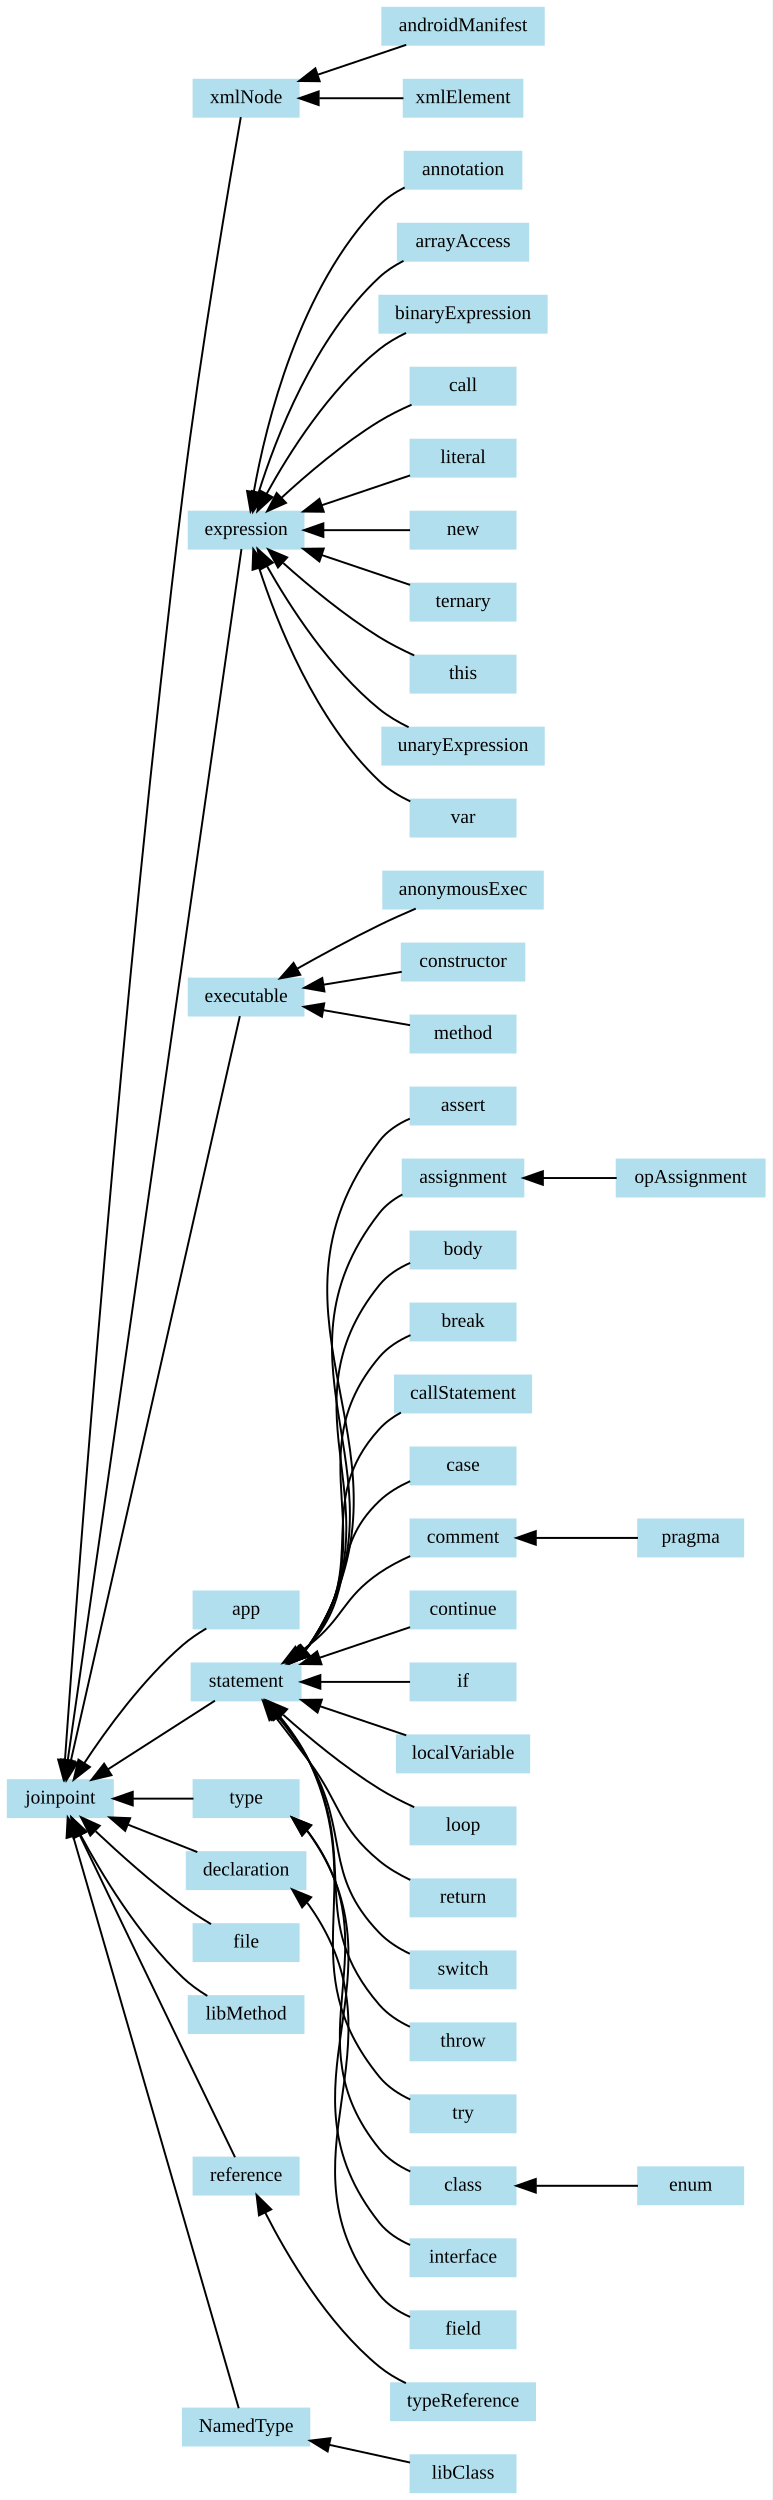
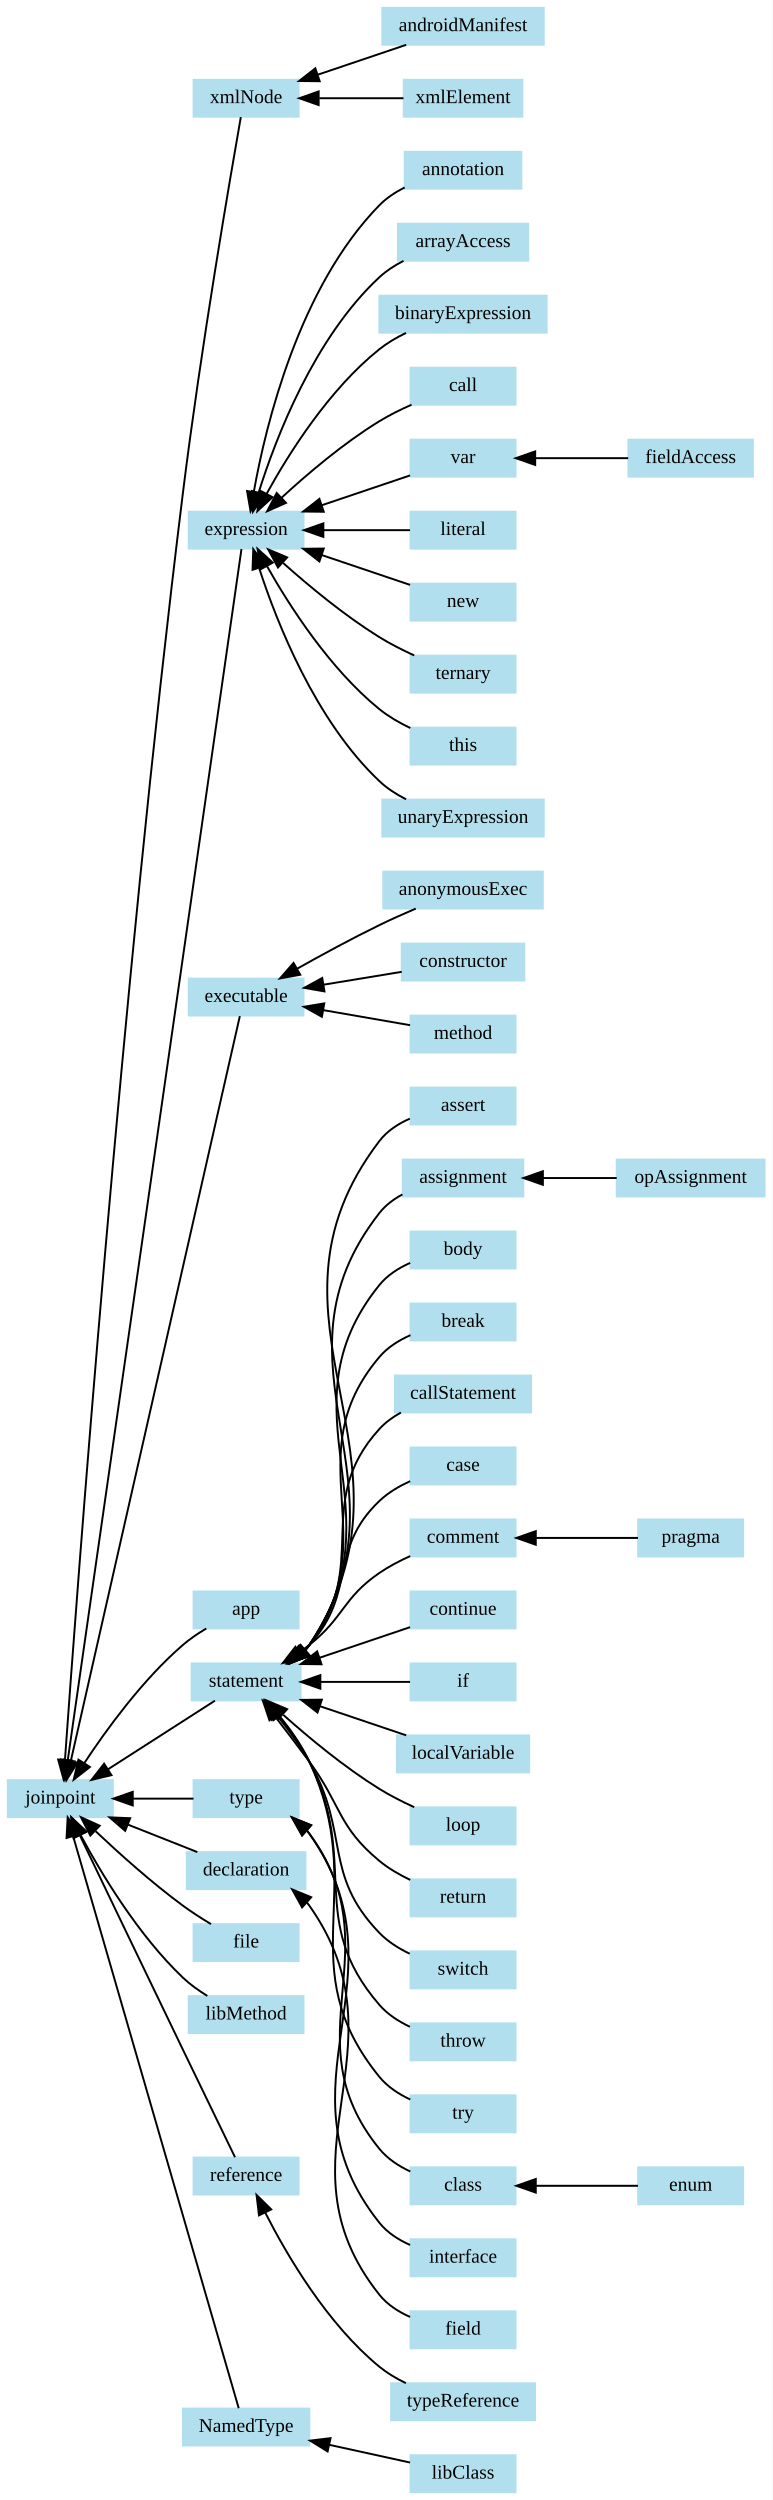
<svg xmlns="http://www.w3.org/2000/svg" width="397pt" height="1285pt" viewBox="0.00 0.00 397.00 1285.00">
  <g id="graph0" class="graph" transform="scale(1 1) rotate(0) translate(4 1281)">
    <polygon fill="white" stroke="transparent" points="-4,4 -4,-1281 393,-1281 393,4 -4,4" />
    <g id="node1" class="node">
      <polygon fill="#b2dfee" stroke="#b2dfee" points="155,-43 90,-43 90,-24 155,-24 155,-43" />
      <text text-anchor="middle" x="122.5" y="-31" font-family="Times New Roman,serif" font-size="10.00">NamedType</text>
    </g>
    <g id="node2" class="node">
      <polygon fill="#b2dfee" stroke="#b2dfee" points="54,-366 0,-366 0,-347 54,-347 54,-366" />
      <text text-anchor="middle" x="27" y="-354" font-family="Times New Roman,serif" font-size="10.00">joinpoint</text>
    </g>
    <g id="edge1" class="edge">
      <path fill="none" stroke="black" d="M118.7,-43.17C105.74,-87.93 51.45,-275.5 33.66,-336.93" />
      <polygon fill="black" stroke="black" points="30.21,-336.29 30.79,-346.87 36.93,-338.24 30.21,-336.29" />
    </g>
    <g id="node3" class="node">
      <polygon fill="#b2dfee" stroke="#b2dfee" points="275.5,-1277 192.5,-1277 192.5,-1258 275.5,-1258 275.5,-1277" />
      <text text-anchor="middle" x="234" y="-1265" font-family="Times New Roman,serif" font-size="10.00">androidManifest</text>
    </g>
    <g id="node4" class="node">
      <polygon fill="#b2dfee" stroke="#b2dfee" points="149.5,-1240 95.5,-1240 95.5,-1221 149.5,-1221 149.5,-1240" />
      <text text-anchor="middle" x="122.5" y="-1228" font-family="Times New Roman,serif" font-size="10.00">xmlNode</text>
    </g>
    <g id="edge2" class="edge">
      <path fill="none" stroke="black" d="M204.8,-1257.97C191,-1253.31 174.24,-1247.64 159.52,-1242.67" />
      <polygon fill="black" stroke="black" points="160.32,-1239.25 149.72,-1239.36 158.08,-1245.88 160.32,-1239.25" />
    </g>
-     <g id="edge49" class="edge">
+     <g id="edge50" class="edge">
      <path fill="none" stroke="black" d="M119.78,-1220.81C114.65,-1191.66 99.24,-1102.18 90,-1027.5 58.32,-771.32 35.19,-458.27 29.41,-376.7" />
      <polygon fill="black" stroke="black" points="32.88,-376.11 28.68,-366.38 25.89,-376.6 32.88,-376.11" />
    </g>
    <g id="node5" class="node">
      <polygon fill="#b2dfee" stroke="#b2dfee" points="264,-1203 204,-1203 204,-1184 264,-1184 264,-1203" />
      <text text-anchor="middle" x="234" y="-1191" font-family="Times New Roman,serif" font-size="10.00">annotation</text>
    </g>
    <g id="node6" class="node">
      <polygon fill="#b2dfee" stroke="#b2dfee" points="152,-1018 93,-1018 93,-999 152,-999 152,-1018" />
      <text text-anchor="middle" x="122.5" y="-1006" font-family="Times New Roman,serif" font-size="10.00">expression</text>
    </g>
    <g id="edge3" class="edge">
      <path fill="none" stroke="black" d="M203.99,-1184.65C199.23,-1182.25 194.66,-1179.24 191,-1175.5 149.72,-1133.35 132.62,-1062.62 126.48,-1028.33" />
      <polygon fill="black" stroke="black" points="129.89,-1027.49 124.8,-1018.19 122.99,-1028.63 129.89,-1027.49" />
    </g>
    <g id="edge22" class="edge">
      <path fill="none" stroke="black" d="M120.11,-998.78C109.78,-926.78 45.21,-476.52 30.83,-376.27" />
      <polygon fill="black" stroke="black" points="34.29,-375.68 29.4,-366.28 27.36,-376.67 34.29,-375.68" />
    </g>
    <g id="node7" class="node">
      <polygon fill="#b2dfee" stroke="#b2dfee" points="275,-833 193,-833 193,-814 275,-814 275,-833" />
      <text text-anchor="middle" x="234" y="-821" font-family="Times New Roman,serif" font-size="10.00">anonymousExec</text>
    </g>
    <g id="node8" class="node">
      <polygon fill="#b2dfee" stroke="#b2dfee" points="152,-778 93,-778 93,-759 152,-759 152,-778" />
      <text text-anchor="middle" x="122.5" y="-766" font-family="Times New Roman,serif" font-size="10.00">executable</text>
    </g>
    <g id="edge4" class="edge">
      <path fill="none" stroke="black" d="M209.71,-813.99C203.57,-811.36 196.99,-808.42 191,-805.5 176.83,-798.6 161.39,-790.2 148.86,-783.16" />
      <polygon fill="black" stroke="black" points="150.33,-779.97 139.91,-778.08 146.88,-786.06 150.33,-779.97" />
    </g>
    <g id="edge21" class="edge">
      <path fill="none" stroke="black" d="M119.28,-758.72C107.18,-705.4 49.09,-449.42 32.46,-376.14" />
      <polygon fill="black" stroke="black" points="35.78,-374.98 30.16,-366.01 28.96,-376.53 35.78,-374.98" />
    </g>
    <g id="node9" class="node">
      <polygon fill="#b2dfee" stroke="#b2dfee" points="149.5,-463 95.5,-463 95.5,-444 149.5,-444 149.5,-463" />
      <text text-anchor="middle" x="122.5" y="-451" font-family="Times New Roman,serif" font-size="10.00">app</text>
    </g>
    <g id="edge5" class="edge">
      <path fill="none" stroke="black" d="M102.05,-443.96C97.87,-441.49 93.62,-438.63 90,-435.5 69.29,-417.62 50.67,-391.97 39.36,-374.8" />
      <polygon fill="black" stroke="black" points="42.21,-372.76 33.87,-366.24 36.32,-376.54 42.21,-372.76" />
    </g>
    <g id="node10" class="node">
      <polygon fill="#b2dfee" stroke="#b2dfee" points="267.5,-1166 200.5,-1166 200.5,-1147 267.5,-1147 267.5,-1166" />
      <text text-anchor="middle" x="234" y="-1154" font-family="Times New Roman,serif" font-size="10.00">arrayAccess</text>
    </g>
    <g id="edge6" class="edge">
      <path fill="none" stroke="black" d="M203.41,-1146.92C198.93,-1144.63 194.6,-1141.85 191,-1138.5 157.44,-1107.34 137.69,-1055.68 128.93,-1027.79" />
      <polygon fill="black" stroke="black" points="132.24,-1026.62 126.02,-1018.04 125.53,-1028.63 132.24,-1026.62" />
    </g>
    <g id="node11" class="node">
      <polygon fill="#b2dfee" stroke="#b2dfee" points="261,-722 207,-722 207,-703 261,-703 261,-722" />
      <text text-anchor="middle" x="234" y="-710" font-family="Times New Roman,serif" font-size="10.00">assert</text>
    </g>
    <g id="node12" class="node">
      <polygon fill="#b2dfee" stroke="#b2dfee" points="150.5,-426 94.5,-426 94.5,-407 150.5,-407 150.5,-426" />
      <text text-anchor="middle" x="122.5" y="-414" font-family="Times New Roman,serif" font-size="10.00">statement</text>
    </g>
    <g id="edge7" class="edge">
      <path fill="none" stroke="black" d="M206.64,-706.02C200.67,-703.38 194.95,-699.67 191,-694.5 120.48,-602.12 218.99,-532.52 155,-435.5 154.38,-434.57 153.71,-433.67 152.98,-432.82" />
      <polygon fill="black" stroke="black" points="155.15,-430.07 145.32,-426.1 150.53,-435.33 155.15,-430.07" />
    </g>
-     <g id="edge38" class="edge">
+     <g id="edge39" class="edge">
      <path fill="none" stroke="black" d="M106.48,-406.86C91.62,-397.33 68.67,-382.6 51.41,-371.52" />
      <polygon fill="black" stroke="black" points="53.29,-368.57 42.99,-366.12 49.51,-374.46 53.29,-368.57" />
    </g>
    <g id="node13" class="node">
      <polygon fill="#b2dfee" stroke="#b2dfee" points="265,-685 203,-685 203,-666 265,-666 265,-685" />
      <text text-anchor="middle" x="234" y="-673" font-family="Times New Roman,serif" font-size="10.00">assignment</text>
    </g>
    <g id="edge8" class="edge">
      <path fill="none" stroke="black" d="M202.84,-667.06C198.31,-664.63 194.13,-661.5 191,-657.5 129.45,-578.74 210.98,-518.31 155,-435.5 154.37,-434.57 153.69,-433.69 152.95,-432.83" />
      <polygon fill="black" stroke="black" points="155.1,-430.07 145.26,-426.15 150.51,-435.35 155.1,-430.07" />
    </g>
    <g id="node14" class="node">
      <polygon fill="#b2dfee" stroke="#b2dfee" points="277,-1129 191,-1129 191,-1110 277,-1110 277,-1129" />
      <text text-anchor="middle" x="234" y="-1117" font-family="Times New Roman,serif" font-size="10.00">binaryExpression</text>
    </g>
    <g id="edge9" class="edge">
      <path fill="none" stroke="black" d="M204.7,-1109.87C199.86,-1107.55 195.09,-1104.77 191,-1101.5 165.14,-1080.85 144.46,-1047.92 133.1,-1027.29" />
      <polygon fill="black" stroke="black" points="136.08,-1025.44 128.29,-1018.26 129.9,-1028.73 136.08,-1025.44" />
    </g>
    <g id="node15" class="node">
      <polygon fill="#b2dfee" stroke="#b2dfee" points="261,-648 207,-648 207,-629 261,-629 261,-648" />
      <text text-anchor="middle" x="234" y="-636" font-family="Times New Roman,serif" font-size="10.00">body</text>
    </g>
    <g id="edge10" class="edge">
      <path fill="none" stroke="black" d="M206.83,-631.87C200.86,-629.23 195.09,-625.56 191,-620.5 138.39,-555.32 202.99,-504.15 155,-435.5 154.36,-434.58 153.66,-433.7 152.91,-432.86" />
      <polygon fill="black" stroke="black" points="155.03,-430.07 145.17,-426.21 150.47,-435.38 155.03,-430.07" />
    </g>
    <g id="node16" class="node">
      <polygon fill="#b2dfee" stroke="#b2dfee" points="261,-611 207,-611 207,-592 261,-592 261,-611" />
      <text text-anchor="middle" x="234" y="-599" font-family="Times New Roman,serif" font-size="10.00">break</text>
    </g>
    <g id="edge11" class="edge">
      <path fill="none" stroke="black" d="M206.99,-594.74C201.02,-592.1 195.2,-588.47 191,-583.5 147.27,-531.82 195.06,-490.07 155,-435.5 154.23,-434.46 153.39,-433.46 152.49,-432.51" />
      <polygon fill="black" stroke="black" points="154.65,-429.75 144.71,-426.09 150.2,-435.15 154.65,-429.75" />
    </g>
    <g id="node17" class="node">
      <polygon fill="#b2dfee" stroke="#b2dfee" points="261,-1092 207,-1092 207,-1073 261,-1073 261,-1092" />
      <text text-anchor="middle" x="234" y="-1080" font-family="Times New Roman,serif" font-size="10.00">call</text>
    </g>
    <g id="edge12" class="edge">
      <path fill="none" stroke="black" d="M207.54,-1072.98C201.94,-1070.51 196.14,-1067.64 191,-1064.5 172.5,-1053.19 153.69,-1037.13 140.64,-1025.1" />
      <polygon fill="black" stroke="black" points="143,-1022.52 133.32,-1018.22 138.2,-1027.62 143,-1022.52" />
    </g>
    <g id="node18" class="node">
      <polygon fill="#b2dfee" stroke="#b2dfee" points="269,-574 199,-574 199,-555 269,-555 269,-574" />
      <text text-anchor="middle" x="234" y="-562" font-family="Times New Roman,serif" font-size="10.00">callStatement</text>
    </g>
    <g id="edge13" class="edge">
      <path fill="none" stroke="black" d="M202.06,-554.95C197.95,-552.68 194.1,-549.9 191,-546.5 156.04,-508.19 187.24,-476.12 155,-435.5 154.17,-434.46 153.27,-433.46 152.32,-432.51" />
      <polygon fill="black" stroke="black" points="154.18,-429.52 144.17,-426.04 149.83,-435 154.18,-429.52" />
    </g>
    <g id="node19" class="node">
      <polygon fill="#b2dfee" stroke="#b2dfee" points="261,-537 207,-537 207,-518 261,-518 261,-537" />
      <text text-anchor="middle" x="234" y="-525" font-family="Times New Roman,serif" font-size="10.00">case</text>
    </g>
    <g id="edge14" class="edge">
      <path fill="none" stroke="black" d="M206.82,-519.69C201.13,-517.11 195.48,-513.77 191,-509.5 164.53,-484.26 179.67,-462.5 155,-435.5 153.98,-434.38 152.87,-433.3 151.71,-432.28" />
      <polygon fill="black" stroke="black" points="153.58,-429.3 143.46,-426.16 149.41,-434.93 153.58,-429.3" />
    </g>
    <g id="node20" class="node">
      <polygon fill="#b2dfee" stroke="#b2dfee" points="261,-167 207,-167 207,-148 261,-148 261,-167" />
      <text text-anchor="middle" x="234" y="-155" font-family="Times New Roman,serif" font-size="10.00">class</text>
    </g>
    <g id="node21" class="node">
      <polygon fill="#b2dfee" stroke="#b2dfee" points="149.5,-366 95.5,-366 95.5,-347 149.5,-347 149.5,-366" />
      <text text-anchor="middle" x="122.5" y="-354" font-family="Times New Roman,serif" font-size="10.00">type</text>
    </g>
    <g id="edge15" class="edge">
      <path fill="none" stroke="black" d="M206.9,-164.84C200.93,-167.63 195.14,-171.41 191,-176.5 144.49,-233.74 198.76,-279.13 155,-338.5 154.63,-339.01 154.23,-339.5 153.82,-339.98" />
      <polygon fill="black" stroke="black" points="151.27,-337.57 146.04,-346.79 155.87,-342.84 151.27,-337.57" />
    </g>
-     <g id="edge44" class="edge">
+     <g id="edge45" class="edge">
      <path fill="none" stroke="black" d="M95.46,-356.5C85.81,-356.5 74.69,-356.5 64.3,-356.5" />
      <polygon fill="black" stroke="black" points="64.23,-353 54.23,-356.5 64.23,-360 64.23,-353" />
    </g>
    <g id="node22" class="node">
      <polygon fill="#b2dfee" stroke="#b2dfee" points="261,-500 207,-500 207,-481 261,-481 261,-500" />
      <text text-anchor="middle" x="234" y="-488" font-family="Times New Roman,serif" font-size="10.00">comment</text>
    </g>
    <g id="edge16" class="edge">
      <path fill="none" stroke="black" d="M206.84,-481.18C201.39,-478.73 195.84,-475.82 191,-472.5 172.09,-459.51 172.97,-449.76 155,-435.5 153.42,-434.25 151.76,-433.02 150.05,-431.82" />
      <polygon fill="black" stroke="black" points="151.66,-428.69 141.36,-426.19 147.85,-434.57 151.66,-428.69" />
    </g>
    <g id="node23" class="node">
      <polygon fill="#b2dfee" stroke="#b2dfee" points="265.5,-796 202.5,-796 202.5,-777 265.5,-777 265.5,-796" />
      <text text-anchor="middle" x="234" y="-784" font-family="Times New Roman,serif" font-size="10.00">constructor</text>
    </g>
    <g id="edge17" class="edge">
      <path fill="none" stroke="black" d="M202.5,-781.49C190.11,-779.45 175.66,-777.07 162.52,-774.91" />
      <polygon fill="black" stroke="black" points="162.77,-771.41 152.33,-773.24 161.63,-778.32 162.77,-771.41" />
    </g>
    <g id="node24" class="node">
      <polygon fill="#b2dfee" stroke="#b2dfee" points="261,-463 207,-463 207,-444 261,-444 261,-463" />
      <text text-anchor="middle" x="234" y="-451" font-family="Times New Roman,serif" font-size="10.00">continue</text>
    </g>
    <g id="edge18" class="edge">
      <path fill="none" stroke="black" d="M206.77,-444.64C192.86,-439.94 175.55,-434.09 160.31,-428.94" />
      <polygon fill="black" stroke="black" points="161.25,-425.56 150.66,-425.68 159.01,-432.19 161.25,-425.56" />
    </g>
    <g id="node25" class="node">
      <polygon fill="#b2dfee" stroke="#b2dfee" points="153,-329 92,-329 92,-310 153,-310 153,-329" />
      <text text-anchor="middle" x="122.5" y="-317" font-family="Times New Roman,serif" font-size="10.00">declaration</text>
    </g>
    <g id="edge19" class="edge">
      <path fill="none" stroke="black" d="M97.42,-329.03C86.6,-333.31 73.64,-338.44 61.86,-343.1" />
      <polygon fill="black" stroke="black" points="60.33,-339.94 52.32,-346.88 62.91,-346.45 60.33,-339.94" />
    </g>
    <g id="node26" class="node">
      <polygon fill="#b2dfee" stroke="#b2dfee" points="378,-167 324,-167 324,-148 378,-148 378,-167" />
      <text text-anchor="middle" x="351" y="-155" font-family="Times New Roman,serif" font-size="10.00">enum</text>
    </g>
    <g id="edge20" class="edge">
      <path fill="none" stroke="black" d="M323.9,-157.5C308.43,-157.5 288.57,-157.5 271.56,-157.5" />
      <polygon fill="black" stroke="black" points="271.39,-154 261.39,-157.5 271.39,-161 271.39,-154" />
    </g>
    <g id="node27" class="node">
      <polygon fill="#b2dfee" stroke="#b2dfee" points="261,-93 207,-93 207,-74 261,-74 261,-93" />
      <text text-anchor="middle" x="234" y="-81" font-family="Times New Roman,serif" font-size="10.00">field</text>
    </g>
    <g id="edge23" class="edge">
      <path fill="none" stroke="black" d="M206.78,-90.09C200.81,-92.73 195.05,-96.41 191,-101.5 134.77,-172.18 207.1,-227.72 155,-301.5 154.64,-302.01 154.25,-302.52 153.85,-303.01" />
      <polygon fill="black" stroke="black" points="151.29,-300.6 146.15,-309.87 155.95,-305.83 151.29,-300.6" />
    </g>
    <g id="node28" class="node">
+       <polygon fill="#b2dfee" stroke="#b2dfee" points="383,-1055 319,-1055 319,-1036 383,-1036 383,-1055" />
+       <text text-anchor="middle" x="351" y="-1043" font-family="Times New Roman,serif" font-size="10.00">fieldAccess</text>
+     </g>
+     <g id="node29" class="node">
+       <polygon fill="#b2dfee" stroke="#b2dfee" points="261,-1055 207,-1055 207,-1036 261,-1036 261,-1055" />
+       <text text-anchor="middle" x="234" y="-1043" font-family="Times New Roman,serif" font-size="10.00">var</text>
+     </g>
+     <g id="edge24" class="edge">
+       <path fill="none" stroke="black" d="M318.88,-1045.5C304.18,-1045.5 286.54,-1045.5 271.24,-1045.5" />
+       <polygon fill="black" stroke="black" points="271.09,-1042 261.09,-1045.5 271.09,-1049 271.09,-1042" />
+     </g>
+     <g id="edge48" class="edge">
+       <path fill="none" stroke="black" d="M206.77,-1036.64C193.17,-1032.04 176.32,-1026.35 161.34,-1021.29" />
+       <polygon fill="black" stroke="black" points="162.41,-1017.95 151.82,-1018.07 160.17,-1024.58 162.41,-1017.95" />
+     </g>
+     <g id="node30" class="node">
      <polygon fill="#b2dfee" stroke="#b2dfee" points="149.5,-292 95.5,-292 95.5,-273 149.5,-273 149.5,-292" />
      <text text-anchor="middle" x="122.5" y="-280" font-family="Times New Roman,serif" font-size="10.00">file</text>
    </g>
-     <g id="edge24" class="edge">
+     <g id="edge25" class="edge">
      <path fill="none" stroke="black" d="M104.46,-292.01C99.66,-294.88 94.53,-298.17 90,-301.5 73.99,-313.28 57.21,-328.36 45.15,-339.75" />
      <polygon fill="black" stroke="black" points="42.42,-337.51 37.62,-346.96 47.26,-342.57 42.42,-337.51" />
    </g>
-     <g id="node29" class="node">
+     <g id="node31" class="node">
      <polygon fill="#b2dfee" stroke="#b2dfee" points="261,-426 207,-426 207,-407 261,-407 261,-426" />
      <text text-anchor="middle" x="234" y="-414" font-family="Times New Roman,serif" font-size="10.00">if</text>
    </g>
-     <g id="edge25" class="edge">
+     <g id="edge26" class="edge">
      <path fill="none" stroke="black" d="M206.77,-416.5C192.99,-416.5 175.87,-416.5 160.75,-416.5" />
      <polygon fill="black" stroke="black" points="160.66,-413 150.66,-416.5 160.66,-420 160.66,-413" />
    </g>
-     <g id="node30" class="node">
+     <g id="node32" class="node">
      <polygon fill="#b2dfee" stroke="#b2dfee" points="261,-130 207,-130 207,-111 261,-111 261,-130" />
      <text text-anchor="middle" x="234" y="-118" font-family="Times New Roman,serif" font-size="10.00">interface</text>
    </g>
-     <g id="edge26" class="edge">
+     <g id="edge27" class="edge">
      <path fill="none" stroke="black" d="M206.78,-127.09C200.81,-129.73 195.05,-133.41 191,-138.5 134.77,-209.18 207.1,-264.72 155,-338.5 154.64,-339.01 154.25,-339.52 153.85,-340.01" />
      <polygon fill="black" stroke="black" points="151.29,-337.6 146.15,-346.87 155.95,-342.83 151.29,-337.6" />
    </g>
-     <g id="node31" class="node">
+     <g id="node33" class="node">
      <polygon fill="#b2dfee" stroke="#b2dfee" points="261,-19 207,-19 207,0 261,0 261,-19" />
      <text text-anchor="middle" x="234" y="-7" font-family="Times New Roman,serif" font-size="10.00">libClass</text>
    </g>
-     <g id="edge27" class="edge">
+     <g id="edge28" class="edge">
      <path fill="none" stroke="black" d="M206.77,-15.25C194.35,-17.97 179.21,-21.29 165.26,-24.35" />
      <polygon fill="black" stroke="black" points="164.39,-20.95 155.37,-26.51 165.89,-27.79 164.39,-20.95" />
    </g>
-     <g id="node32" class="node">
+     <g id="node34" class="node">
      <polygon fill="#b2dfee" stroke="#b2dfee" points="152,-255 93,-255 93,-236 152,-236 152,-255" />
      <text text-anchor="middle" x="122.5" y="-243" font-family="Times New Roman,serif" font-size="10.00">libMethod</text>
    </g>
-     <g id="edge28" class="edge">
+     <g id="edge29" class="edge">
      <path fill="none" stroke="black" d="M102.56,-255.1C98.17,-257.8 93.7,-260.98 90,-264.5 67.08,-286.3 48.05,-318 37.35,-337.92" />
      <polygon fill="black" stroke="black" points="34.18,-336.42 32.66,-346.9 40.39,-339.66 34.18,-336.42" />
    </g>
-     <g id="node33" class="node">
-       <polygon fill="#b2dfee" stroke="#b2dfee" points="261,-1055 207,-1055 207,-1036 261,-1036 261,-1055" />
-       <text text-anchor="middle" x="234" y="-1043" font-family="Times New Roman,serif" font-size="10.00">literal</text>
-     </g>
-     <g id="edge29" class="edge">
-       <path fill="none" stroke="black" d="M206.77,-1036.64C193.17,-1032.04 176.32,-1026.35 161.34,-1021.29" />
-       <polygon fill="black" stroke="black" points="162.41,-1017.95 151.82,-1018.07 160.17,-1024.58 162.41,-1017.95" />
-     </g>
-     <g id="node34" class="node">
+     <g id="node35" class="node">
+       <polygon fill="#b2dfee" stroke="#b2dfee" points="261,-1018 207,-1018 207,-999 261,-999 261,-1018" />
+       <text text-anchor="middle" x="234" y="-1006" font-family="Times New Roman,serif" font-size="10.00">literal</text>
+     </g>
+     <g id="edge30" class="edge">
+       <path fill="none" stroke="black" d="M206.77,-1008.5C193.53,-1008.5 177.21,-1008.5 162.53,-1008.5" />
+       <polygon fill="black" stroke="black" points="162.21,-1005 152.21,-1008.5 162.2,-1012 162.21,-1005" />
+     </g>
+     <g id="node36" class="node">
      <polygon fill="#b2dfee" stroke="#b2dfee" points="268,-389 200,-389 200,-370 268,-370 268,-389" />
      <text text-anchor="middle" x="234" y="-377" font-family="Times New Roman,serif" font-size="10.00">localVariable</text>
    </g>
-     <g id="edge30" class="edge">
+     <g id="edge31" class="edge">
      <path fill="none" stroke="black" d="M204.8,-389.03C191.31,-393.59 174.99,-399.1 160.51,-403.99" />
      <polygon fill="black" stroke="black" points="159.2,-400.74 150.85,-407.26 161.44,-407.37 159.2,-400.74" />
    </g>
-     <g id="node35" class="node">
+     <g id="node37" class="node">
      <polygon fill="#b2dfee" stroke="#b2dfee" points="261,-352 207,-352 207,-333 261,-333 261,-352" />
      <text text-anchor="middle" x="234" y="-340" font-family="Times New Roman,serif" font-size="10.00">loop</text>
    </g>
-     <g id="edge31" class="edge">
+     <g id="edge32" class="edge">
      <path fill="none" stroke="black" d="M208.9,-352.11C202.89,-354.86 196.58,-358.05 191,-361.5 173.08,-372.6 154.65,-387.92 141.59,-399.58" />
      <polygon fill="black" stroke="black" points="138.88,-397.31 133.84,-406.63 143.59,-402.49 138.88,-397.31" />
    </g>
-     <g id="node36" class="node">
+     <g id="node38" class="node">
      <polygon fill="#b2dfee" stroke="#b2dfee" points="261,-759 207,-759 207,-740 261,-740 261,-759" />
      <text text-anchor="middle" x="234" y="-747" font-family="Times New Roman,serif" font-size="10.00">method</text>
    </g>
-     <g id="edge32" class="edge">
+     <g id="edge33" class="edge">
      <path fill="none" stroke="black" d="M206.77,-754.05C193.41,-756.37 176.89,-759.24 162.11,-761.8" />
      <polygon fill="black" stroke="black" points="161.46,-758.36 152.21,-763.52 162.66,-765.26 161.46,-758.36" />
    </g>
-     <g id="node37" class="node">
-       <polygon fill="#b2dfee" stroke="#b2dfee" points="261,-1018 207,-1018 207,-999 261,-999 261,-1018" />
-       <text text-anchor="middle" x="234" y="-1006" font-family="Times New Roman,serif" font-size="10.00">new</text>
-     </g>
-     <g id="edge33" class="edge">
-       <path fill="none" stroke="black" d="M206.77,-1008.5C193.53,-1008.5 177.21,-1008.5 162.53,-1008.5" />
-       <polygon fill="black" stroke="black" points="162.21,-1005 152.21,-1008.5 162.2,-1012 162.21,-1005" />
-     </g>
-     <g id="node38" class="node">
+     <g id="node39" class="node">
+       <polygon fill="#b2dfee" stroke="#b2dfee" points="261,-981 207,-981 207,-962 261,-962 261,-981" />
+       <text text-anchor="middle" x="234" y="-969" font-family="Times New Roman,serif" font-size="10.00">new</text>
+     </g>
+     <g id="edge34" class="edge">
+       <path fill="none" stroke="black" d="M206.77,-980.36C193.17,-984.96 176.32,-990.65 161.34,-995.71" />
+       <polygon fill="black" stroke="black" points="160.17,-992.42 151.82,-998.93 162.41,-999.05 160.17,-992.42" />
+     </g>
+     <g id="node40" class="node">
      <polygon fill="#b2dfee" stroke="#b2dfee" points="389,-685 313,-685 313,-666 389,-666 389,-685" />
      <text text-anchor="middle" x="351" y="-673" font-family="Times New Roman,serif" font-size="10.00">opAssignment</text>
    </g>
-     <g id="edge34" class="edge">
+     <g id="edge35" class="edge">
      <path fill="none" stroke="black" d="M312.98,-675.5C300.87,-675.5 287.37,-675.5 275.06,-675.5" />
      <polygon fill="black" stroke="black" points="275.04,-672 265.04,-675.5 275.04,-679 275.04,-672" />
    </g>
-     <g id="node39" class="node">
+     <g id="node41" class="node">
      <polygon fill="#b2dfee" stroke="#b2dfee" points="378,-500 324,-500 324,-481 378,-481 378,-500" />
      <text text-anchor="middle" x="351" y="-488" font-family="Times New Roman,serif" font-size="10.00">pragma</text>
    </g>
-     <g id="edge35" class="edge">
+     <g id="edge36" class="edge">
      <path fill="none" stroke="black" d="M323.9,-490.5C308.43,-490.5 288.57,-490.5 271.56,-490.5" />
      <polygon fill="black" stroke="black" points="271.39,-487 261.39,-490.5 271.39,-494 271.39,-487" />
    </g>
-     <g id="node40" class="node">
+     <g id="node42" class="node">
      <polygon fill="#b2dfee" stroke="#b2dfee" points="149.5,-172 95.5,-172 95.5,-153 149.5,-153 149.5,-172" />
      <text text-anchor="middle" x="122.5" y="-160" font-family="Times New Roman,serif" font-size="10.00">reference</text>
    </g>
-     <g id="edge36" class="edge">
+     <g id="edge37" class="edge">
      <path fill="none" stroke="black" d="M116.79,-172.19C110.63,-184.88 99.48,-207.85 90,-227.5 71.11,-266.64 49.09,-312.51 37.04,-337.65" />
      <polygon fill="black" stroke="black" points="33.82,-336.26 32.66,-346.79 40.14,-339.28 33.82,-336.26" />
    </g>
-     <g id="node41" class="node">
+     <g id="node43" class="node">
      <polygon fill="#b2dfee" stroke="#b2dfee" points="261,-315 207,-315 207,-296 261,-296 261,-315" />
      <text text-anchor="middle" x="234" y="-303" font-family="Times New Roman,serif" font-size="10.00">return</text>
    </g>
-     <g id="edge37" class="edge">
+     <g id="edge38" class="edge">
      <path fill="none" stroke="black" d="M206.86,-314.72C201.3,-317.38 195.69,-320.63 191,-324.5 169.61,-342.17 171.46,-353.16 155,-375.5 149.39,-383.12 143.05,-391.42 137.54,-398.55" />
      <polygon fill="black" stroke="black" points="134.5,-396.77 131.12,-406.81 140.02,-401.06 134.5,-396.77" />
    </g>
-     <g id="node42" class="node">
+     <g id="node44" class="node">
      <polygon fill="#b2dfee" stroke="#b2dfee" points="261,-278 207,-278 207,-259 261,-259 261,-278" />
      <text text-anchor="middle" x="234" y="-266" font-family="Times New Roman,serif" font-size="10.00">switch</text>
    </g>
-     <g id="edge39" class="edge">
+     <g id="edge40" class="edge">
      <path fill="none" stroke="black" d="M206.61,-276.77C200.92,-279.49 195.33,-283.01 191,-287.5 161.67,-317.92 176.06,-338.86 155,-375.5 150.34,-383.6 144.27,-391.89 138.7,-398.87" />
      <polygon fill="black" stroke="black" points="135.72,-396.98 132.05,-406.92 141.12,-401.44 135.72,-396.98" />
    </g>
-     <g id="node43" class="node">
-       <polygon fill="#b2dfee" stroke="#b2dfee" points="261,-981 207,-981 207,-962 261,-962 261,-981" />
-       <text text-anchor="middle" x="234" y="-969" font-family="Times New Roman,serif" font-size="10.00">ternary</text>
-     </g>
-     <g id="edge40" class="edge">
-       <path fill="none" stroke="black" d="M206.77,-980.36C193.17,-984.96 176.32,-990.65 161.34,-995.71" />
-       <polygon fill="black" stroke="black" points="160.17,-992.42 151.82,-998.93 162.41,-999.05 160.17,-992.42" />
-     </g>
-     <g id="node44" class="node">
+     <g id="node45" class="node">
      <polygon fill="#b2dfee" stroke="#b2dfee" points="261,-944 207,-944 207,-925 261,-925 261,-944" />
-       <text text-anchor="middle" x="234" y="-932" font-family="Times New Roman,serif" font-size="10.00">this</text>
+       <text text-anchor="middle" x="234" y="-932" font-family="Times New Roman,serif" font-size="10.00">ternary</text>
    </g>
    <g id="edge41" class="edge">
      <path fill="none" stroke="black" d="M208.9,-944.11C202.89,-946.86 196.58,-950.05 191,-953.5 173.08,-964.6 154.65,-979.92 141.59,-991.58" />
      <polygon fill="black" stroke="black" points="138.88,-989.31 133.84,-998.63 143.59,-994.49 138.88,-989.31" />
    </g>
-     <g id="node45" class="node">
+     <g id="node46" class="node">
+       <polygon fill="#b2dfee" stroke="#b2dfee" points="261,-907 207,-907 207,-888 261,-888 261,-907" />
+       <text text-anchor="middle" x="234" y="-895" font-family="Times New Roman,serif" font-size="10.00">this</text>
+     </g>
+     <g id="edge42" class="edge">
+       <path fill="none" stroke="black" d="M206.91,-906.79C201.35,-909.44 195.72,-912.67 191,-916.5 165.48,-937.19 144.69,-969.69 133.22,-990.01" />
+       <polygon fill="black" stroke="black" points="130.08,-988.45 128.36,-998.9 136.23,-991.81 130.08,-988.45" />
+     </g>
+     <g id="node47" class="node">
      <polygon fill="#b2dfee" stroke="#b2dfee" points="261,-241 207,-241 207,-222 261,-222 261,-241" />
      <text text-anchor="middle" x="234" y="-229" font-family="Times New Roman,serif" font-size="10.00">throw</text>
    </g>
-     <g id="edge42" class="edge">
+     <g id="edge43" class="edge">
      <path fill="none" stroke="black" d="M206.68,-239.23C200.86,-241.99 195.19,-245.66 191,-250.5 153.18,-294.22 181.07,-323.9 155,-375.5 150.85,-383.72 144.96,-391.95 139.39,-398.84" />
      <polygon fill="black" stroke="black" points="136.47,-396.88 132.68,-406.77 141.81,-401.41 136.47,-396.88" />
    </g>
-     <g id="node46" class="node">
+     <g id="node48" class="node">
      <polygon fill="#b2dfee" stroke="#b2dfee" points="261,-204 207,-204 207,-185 261,-185 261,-204" />
      <text text-anchor="middle" x="234" y="-192" font-family="Times New Roman,serif" font-size="10.00">try</text>
    </g>
-     <g id="edge43" class="edge">
+     <g id="edge44" class="edge">
      <path fill="none" stroke="black" d="M206.9,-201.84C200.93,-204.63 195.14,-208.41 191,-213.5 144.49,-270.74 186.21,-308.67 155,-375.5 151.1,-383.85 145.26,-392.1 139.67,-398.98" />
      <polygon fill="black" stroke="black" points="136.75,-397.01 132.88,-406.87 142.05,-401.57 136.75,-397.01" />
    </g>
-     <g id="node47" class="node">
+     <g id="node49" class="node">
      <polygon fill="#b2dfee" stroke="#b2dfee" points="271,-56 197,-56 197,-37 271,-37 271,-56" />
      <text text-anchor="middle" x="234" y="-44" font-family="Times New Roman,serif" font-size="10.00">typeReference</text>
    </g>
-     <g id="edge45" class="edge">
+     <g id="edge46" class="edge">
      <path fill="none" stroke="black" d="M204.63,-56.05C199.8,-58.38 195.05,-61.18 191,-64.5 164.1,-86.54 143.39,-121.97 132.36,-143.65" />
      <polygon fill="black" stroke="black" points="129.13,-142.29 127.86,-152.81 135.41,-145.37 129.13,-142.29" />
    </g>
-     <g id="node48" class="node">
-       <polygon fill="#b2dfee" stroke="#b2dfee" points="275.5,-907 192.5,-907 192.5,-888 275.5,-888 275.5,-907" />
-       <text text-anchor="middle" x="234" y="-895" font-family="Times New Roman,serif" font-size="10.00">unaryExpression</text>
-     </g>
-     <g id="edge46" class="edge">
-       <path fill="none" stroke="black" d="M206.03,-907.21C200.76,-909.78 195.48,-912.87 191,-916.5 165.48,-937.19 144.69,-969.69 133.22,-990.01" />
-       <polygon fill="black" stroke="black" points="130.08,-988.45 128.36,-998.9 136.23,-991.81 130.08,-988.45" />
-     </g>
-     <g id="node49" class="node">
-       <polygon fill="#b2dfee" stroke="#b2dfee" points="261,-870 207,-870 207,-851 261,-851 261,-870" />
-       <text text-anchor="middle" x="234" y="-858" font-family="Times New Roman,serif" font-size="10.00">var</text>
+     <g id="node50" class="node">
+       <polygon fill="#b2dfee" stroke="#b2dfee" points="275.5,-870 192.5,-870 192.5,-851 275.5,-851 275.5,-870" />
+       <text text-anchor="middle" x="234" y="-858" font-family="Times New Roman,serif" font-size="10.00">unaryExpression</text>
    </g>
    <g id="edge47" class="edge">
-       <path fill="none" stroke="black" d="M206.9,-869.07C201.21,-871.78 195.54,-875.21 191,-879.5 158.07,-910.6 138.16,-961.38 129.19,-989.04" />
+       <path fill="none" stroke="black" d="M204.72,-870.15C199.77,-872.67 194.96,-875.76 191,-879.5 158.07,-910.6 138.16,-961.38 129.19,-989.04" />
      <polygon fill="black" stroke="black" points="125.8,-988.14 126.18,-998.73 132.49,-990.21 125.8,-988.14" />
    </g>
-     <g id="node50" class="node">
+     <g id="node51" class="node">
      <polygon fill="#b2dfee" stroke="#b2dfee" points="264.5,-1240 203.5,-1240 203.5,-1221 264.5,-1221 264.5,-1240" />
      <text text-anchor="middle" x="234" y="-1228" font-family="Times New Roman,serif" font-size="10.00">xmlElement</text>
    </g>
-     <g id="edge48" class="edge">
+     <g id="edge49" class="edge">
      <path fill="none" stroke="black" d="M203.37,-1230.5C190.04,-1230.5 174.18,-1230.5 160.12,-1230.5" />
      <polygon fill="black" stroke="black" points="159.79,-1227 149.79,-1230.5 159.79,-1234 159.79,-1227" />
    </g>
  </g>
</svg>
